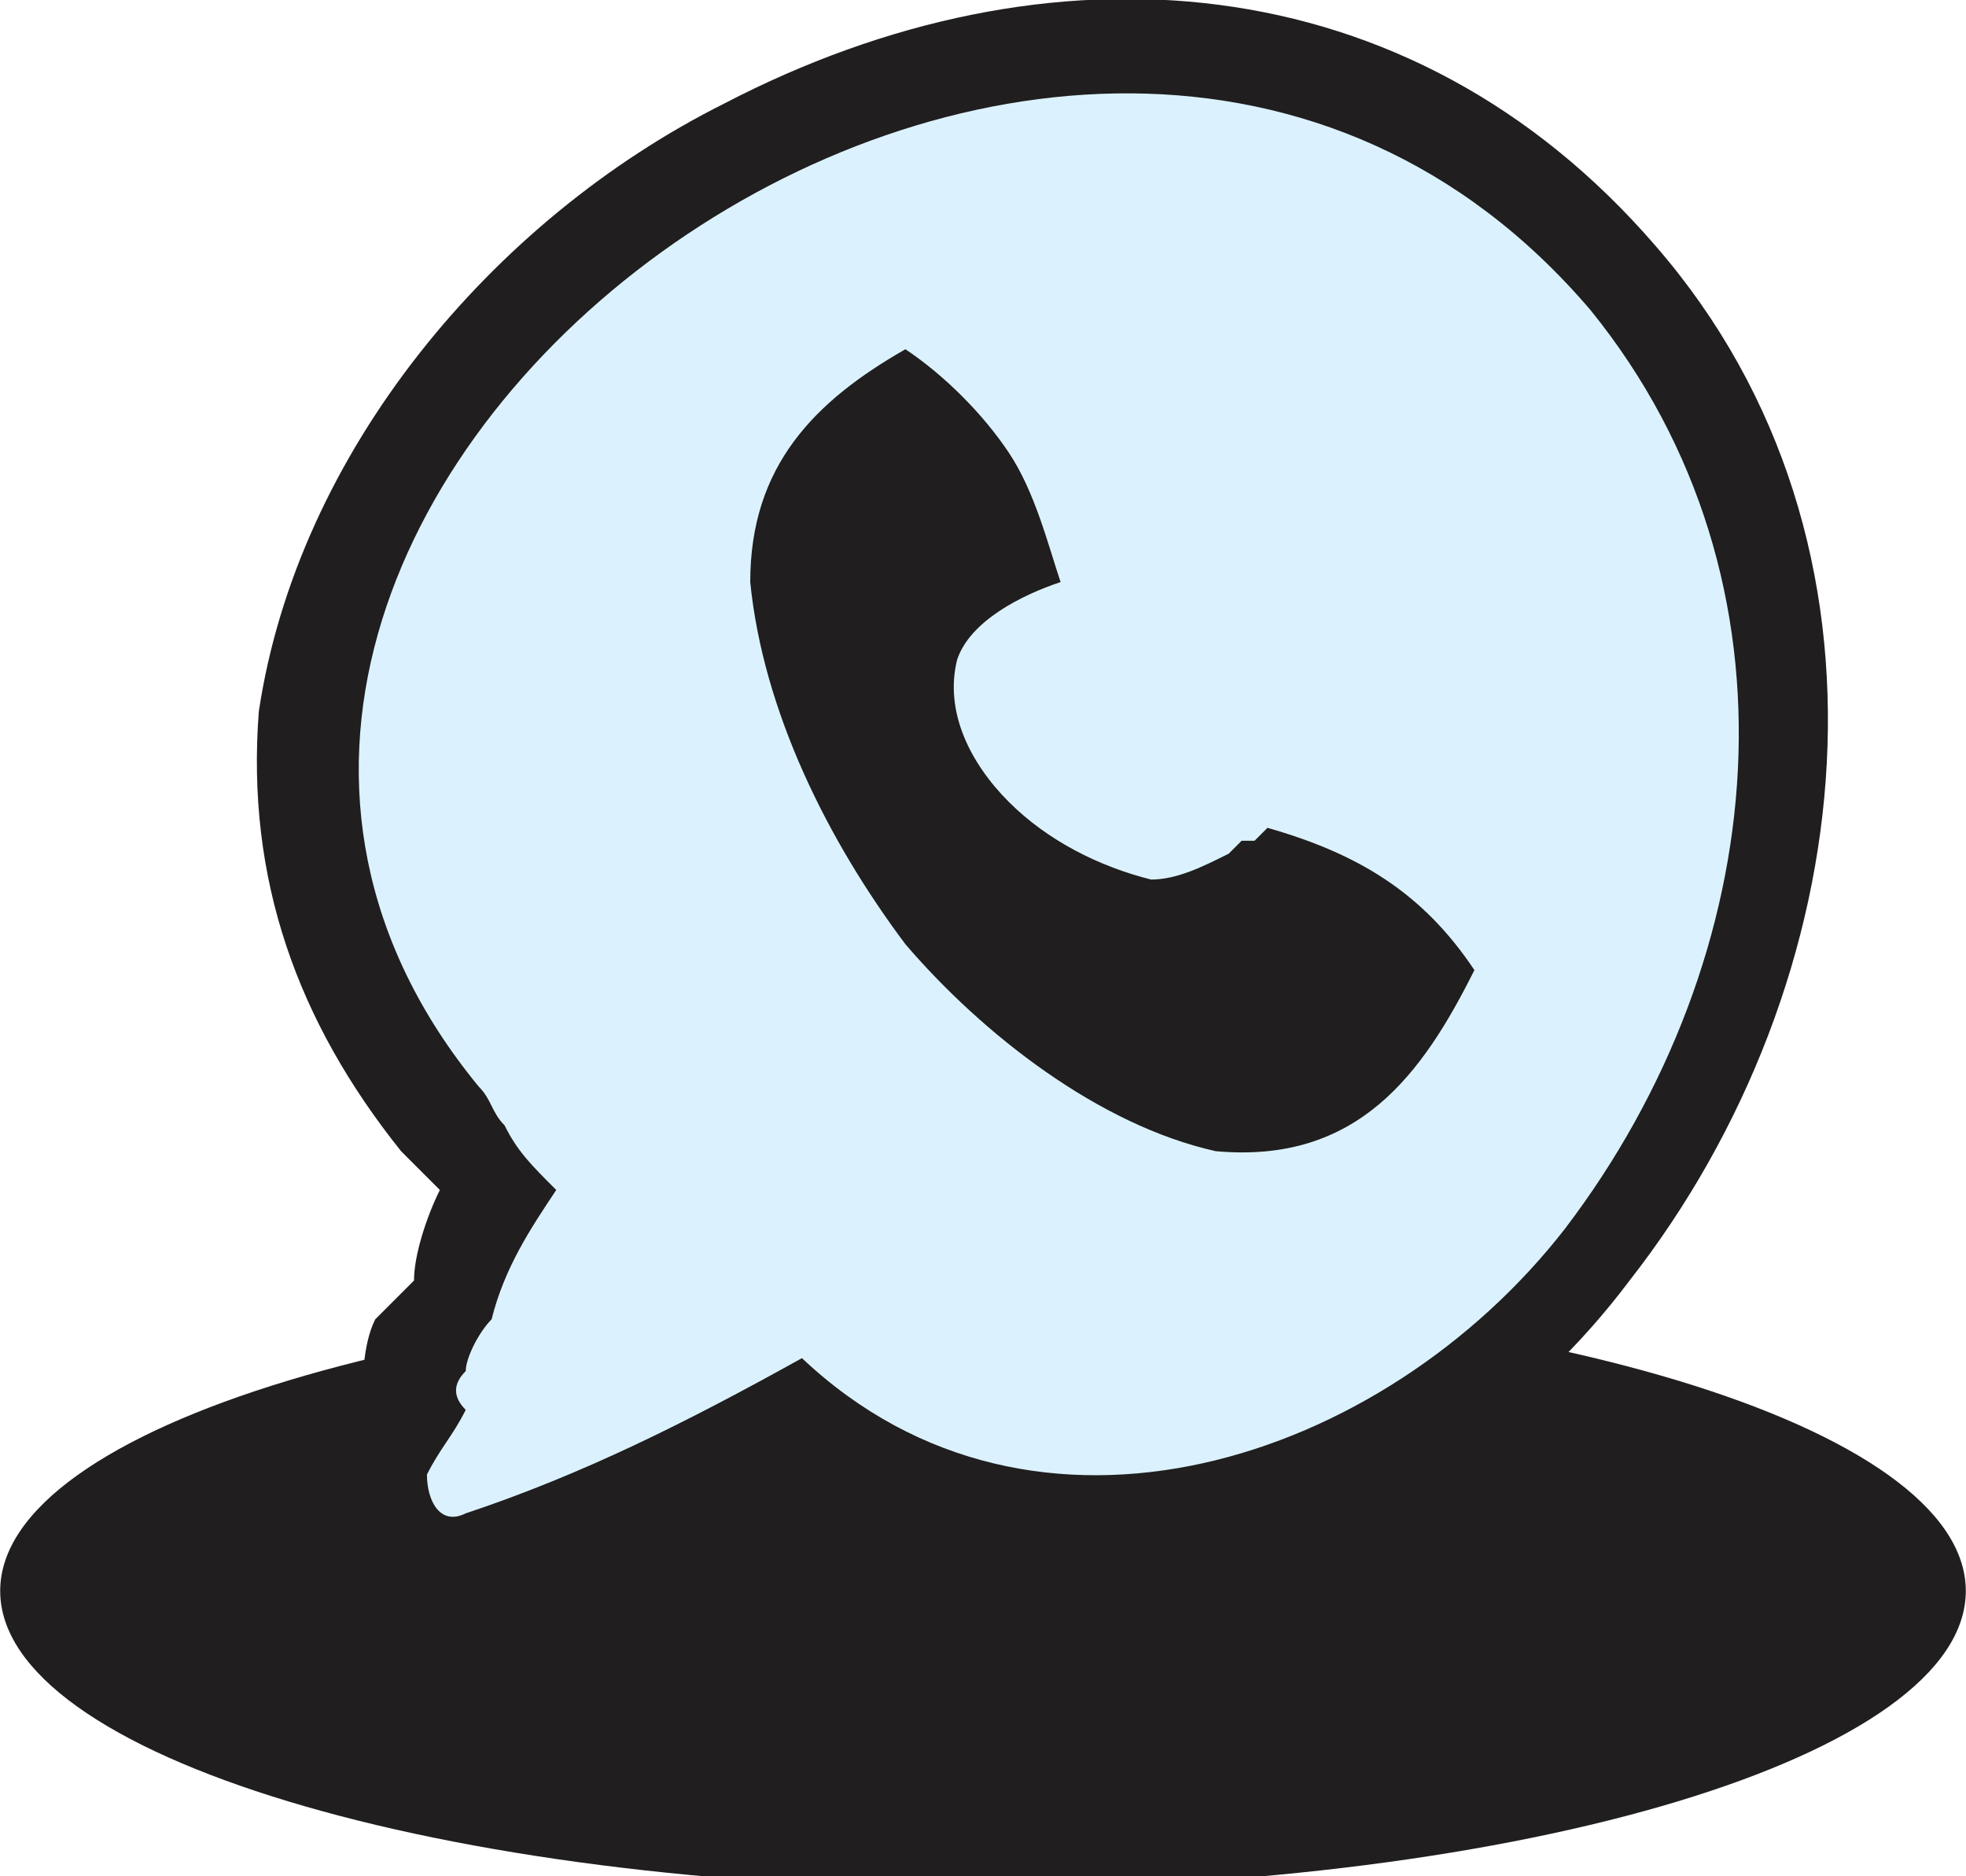
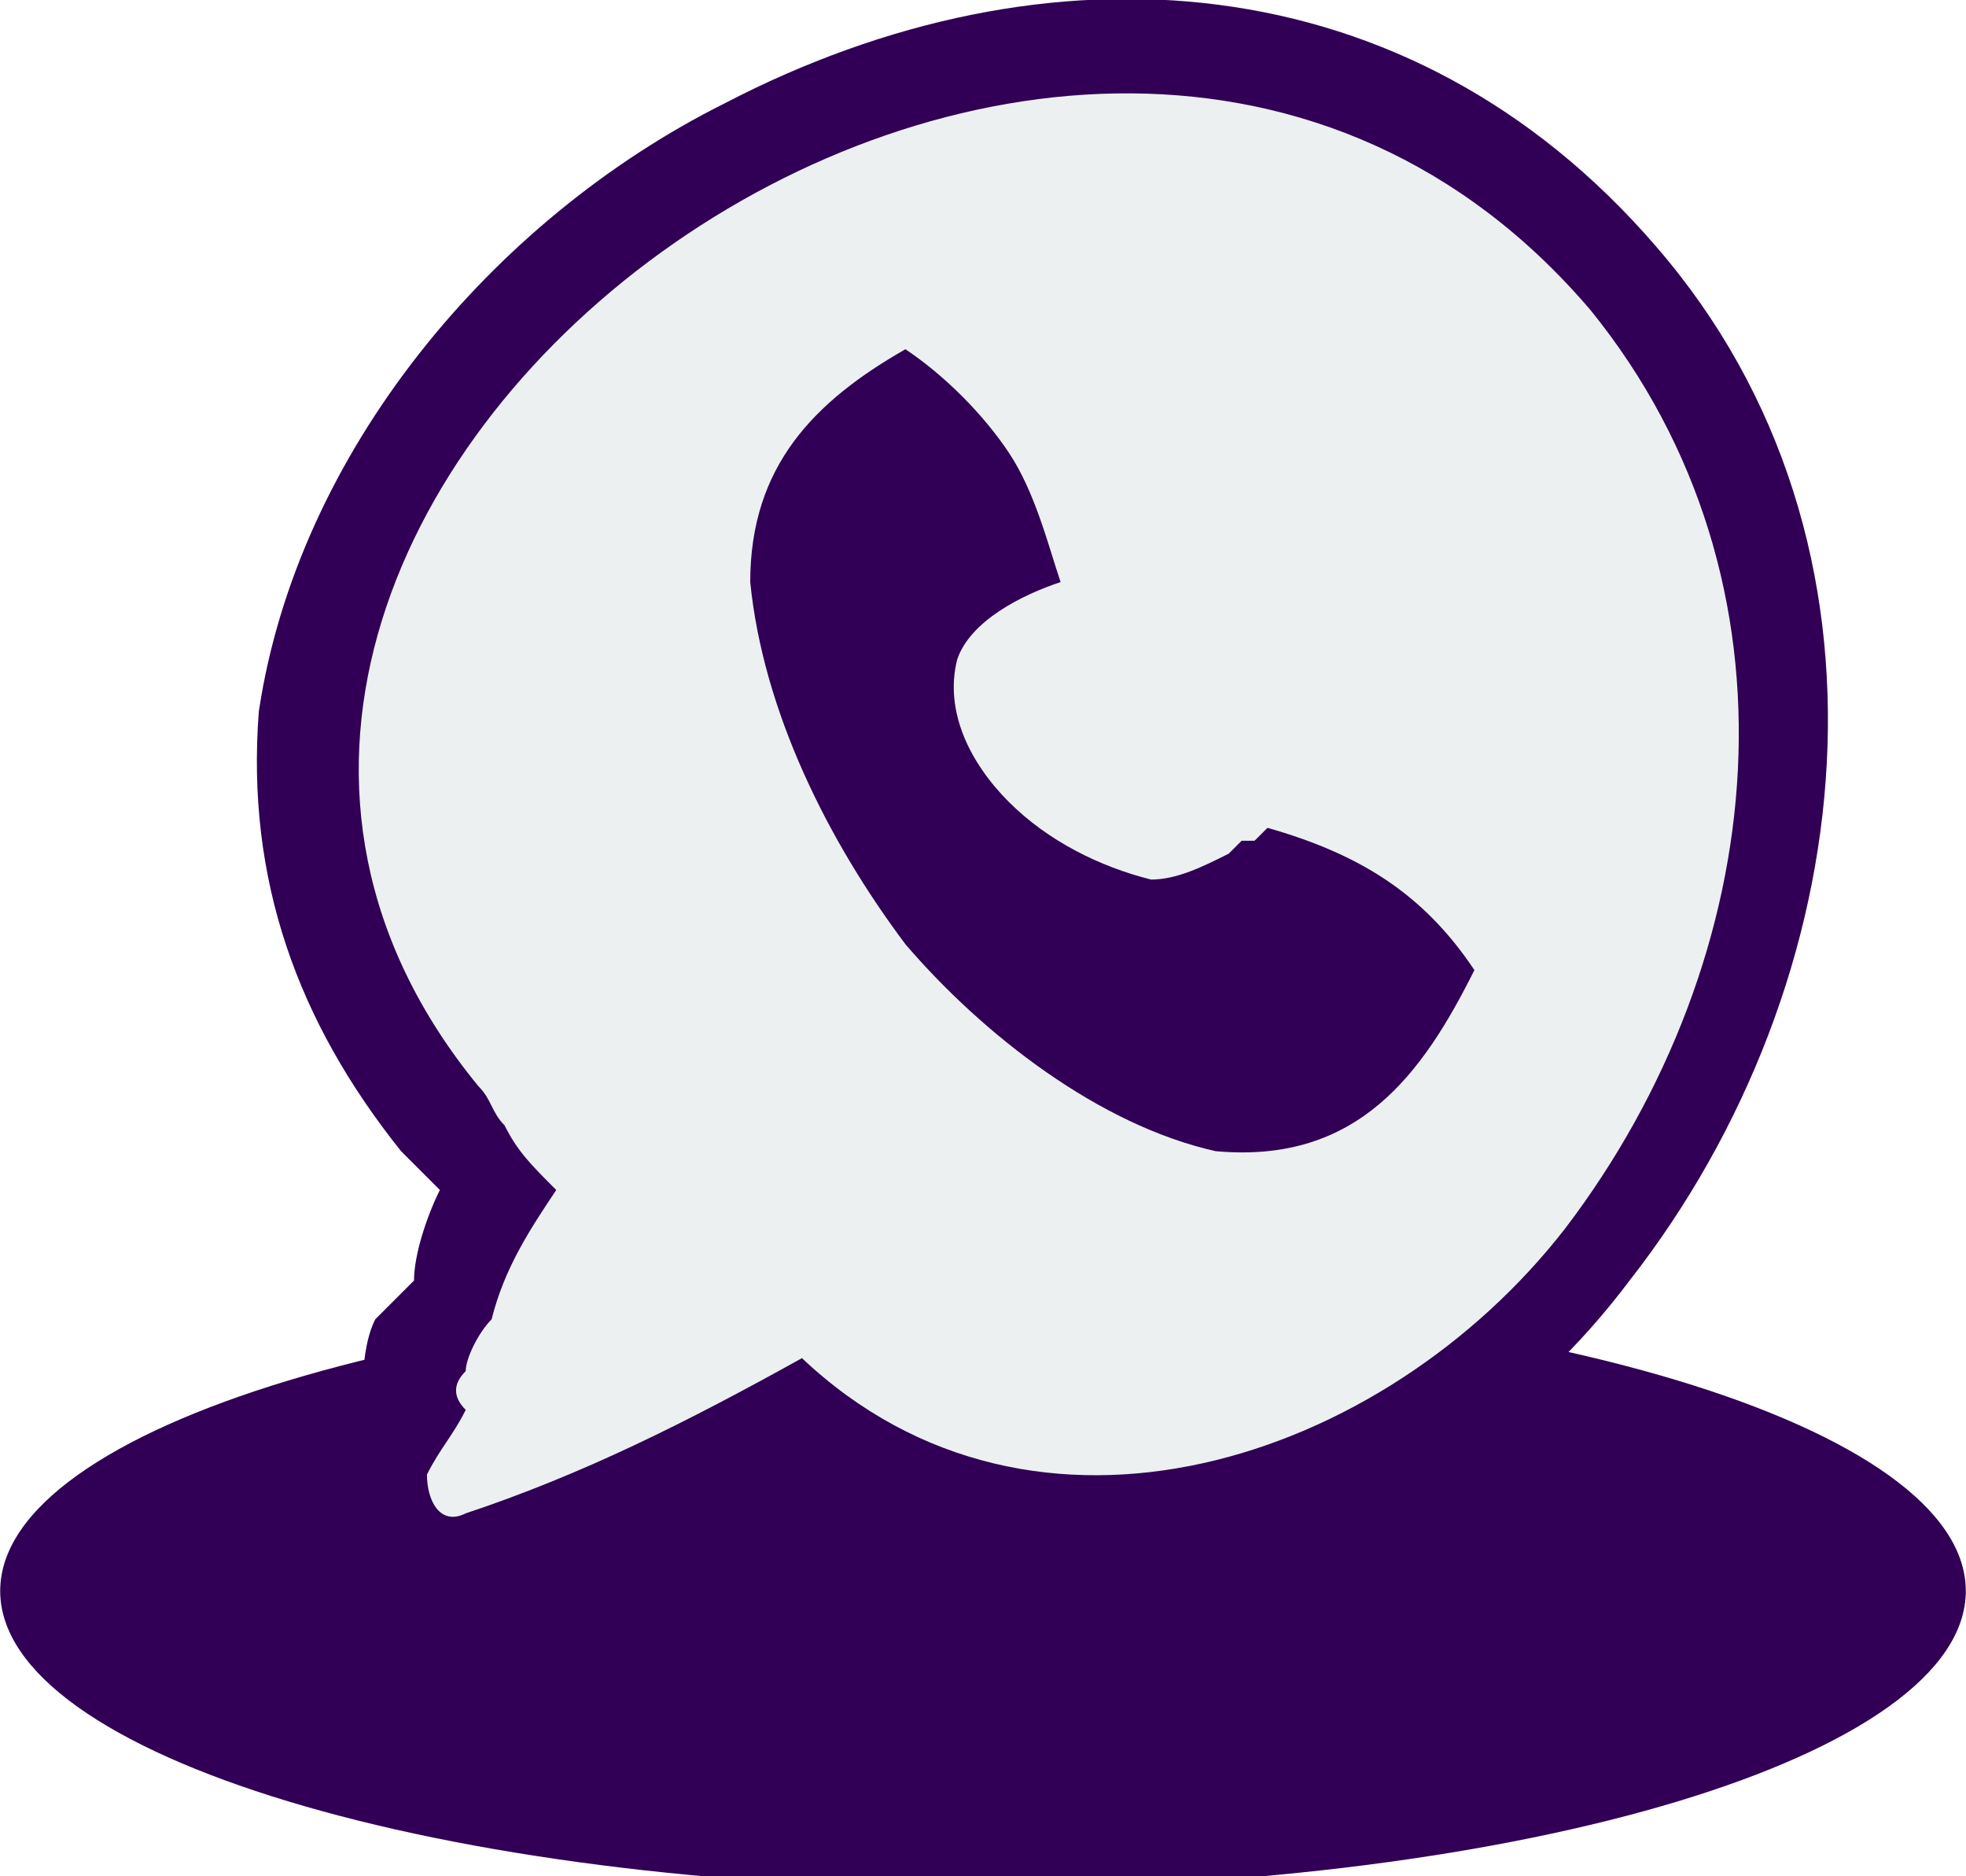
<svg xmlns="http://www.w3.org/2000/svg" height="0.99in" style="shape-rendering:geometricPrecision; text-rendering:geometricPrecision; image-rendering:optimizeQuality; fill-rule:evenodd; clip-rule:evenodd" version="1.1" viewBox="0 0 152 145" width="1.038in" xml:space="preserve">
  <defs>
    <style type="text/css">
   
-     .fil1 {fill:#dbf2fe}
-     .fil0 {fill:#201E1E}
+     .fil1 {fill:#ECF0F1}
+     .fil0 {fill:#310056}
   
  </style>
  </defs>
  <g id="Layer_x0020_1">
    <g id="_361541528">
      <ellipse class="fil0" cx="76" cy="123" rx="76" ry="23" />
      <path class="fil0" d="M34 92c-1,-1 -2,-2 -3,-3 -8,-10 -12,-21 -11,-34 3,-20 18,-38 36,-47 25,-13 53,-11 72,11 20,23 16,57 -2,80 -15,20 -44,31 -65,15 -7,4 -15,7 -22,10 -9,3 -16,-6 -12,-13 0,-1 1,-2 1,-2 0,-2 0,-5 1,-7 1,-1 2,-2 3,-3 0,-2 1,-5 2,-7 0,0 0,0 0,0z" />
      <path class="fil1" d="M123 24c-40,-47 -123,15 -86,60 1,1 1,2 2,3 1,2 2,3 4,5 -2,3 -4,6 -5,10 -1,1 -2,3 -2,4 -1,1 -1,2 0,3 -1,2 -2,3 -3,5 0,2 1,4 3,3 9,-3 17,-7 26,-12 18,17 45,8 59,-10 16,-21 19,-50 2,-71zm-29 65c-9,-2 -18,-9 -24,-16 -6,-8 -11,-18 -12,-28 0,-9 5,-14 12,-18 3,2 6,5 8,8 2,3 3,7 4,10 -3,1 -7,3 -8,6 -1,4 1,8 4,11 3,3 7,5 11,6 2,0 4,-1 6,-2 0,0 1,-1 1,-1 0,0 1,0 1,0 1,-1 1,-1 1,-1 7,2 12,5 16,11 -4,8 -9,15 -20,14z" />
    </g>
  </g>
</svg>
